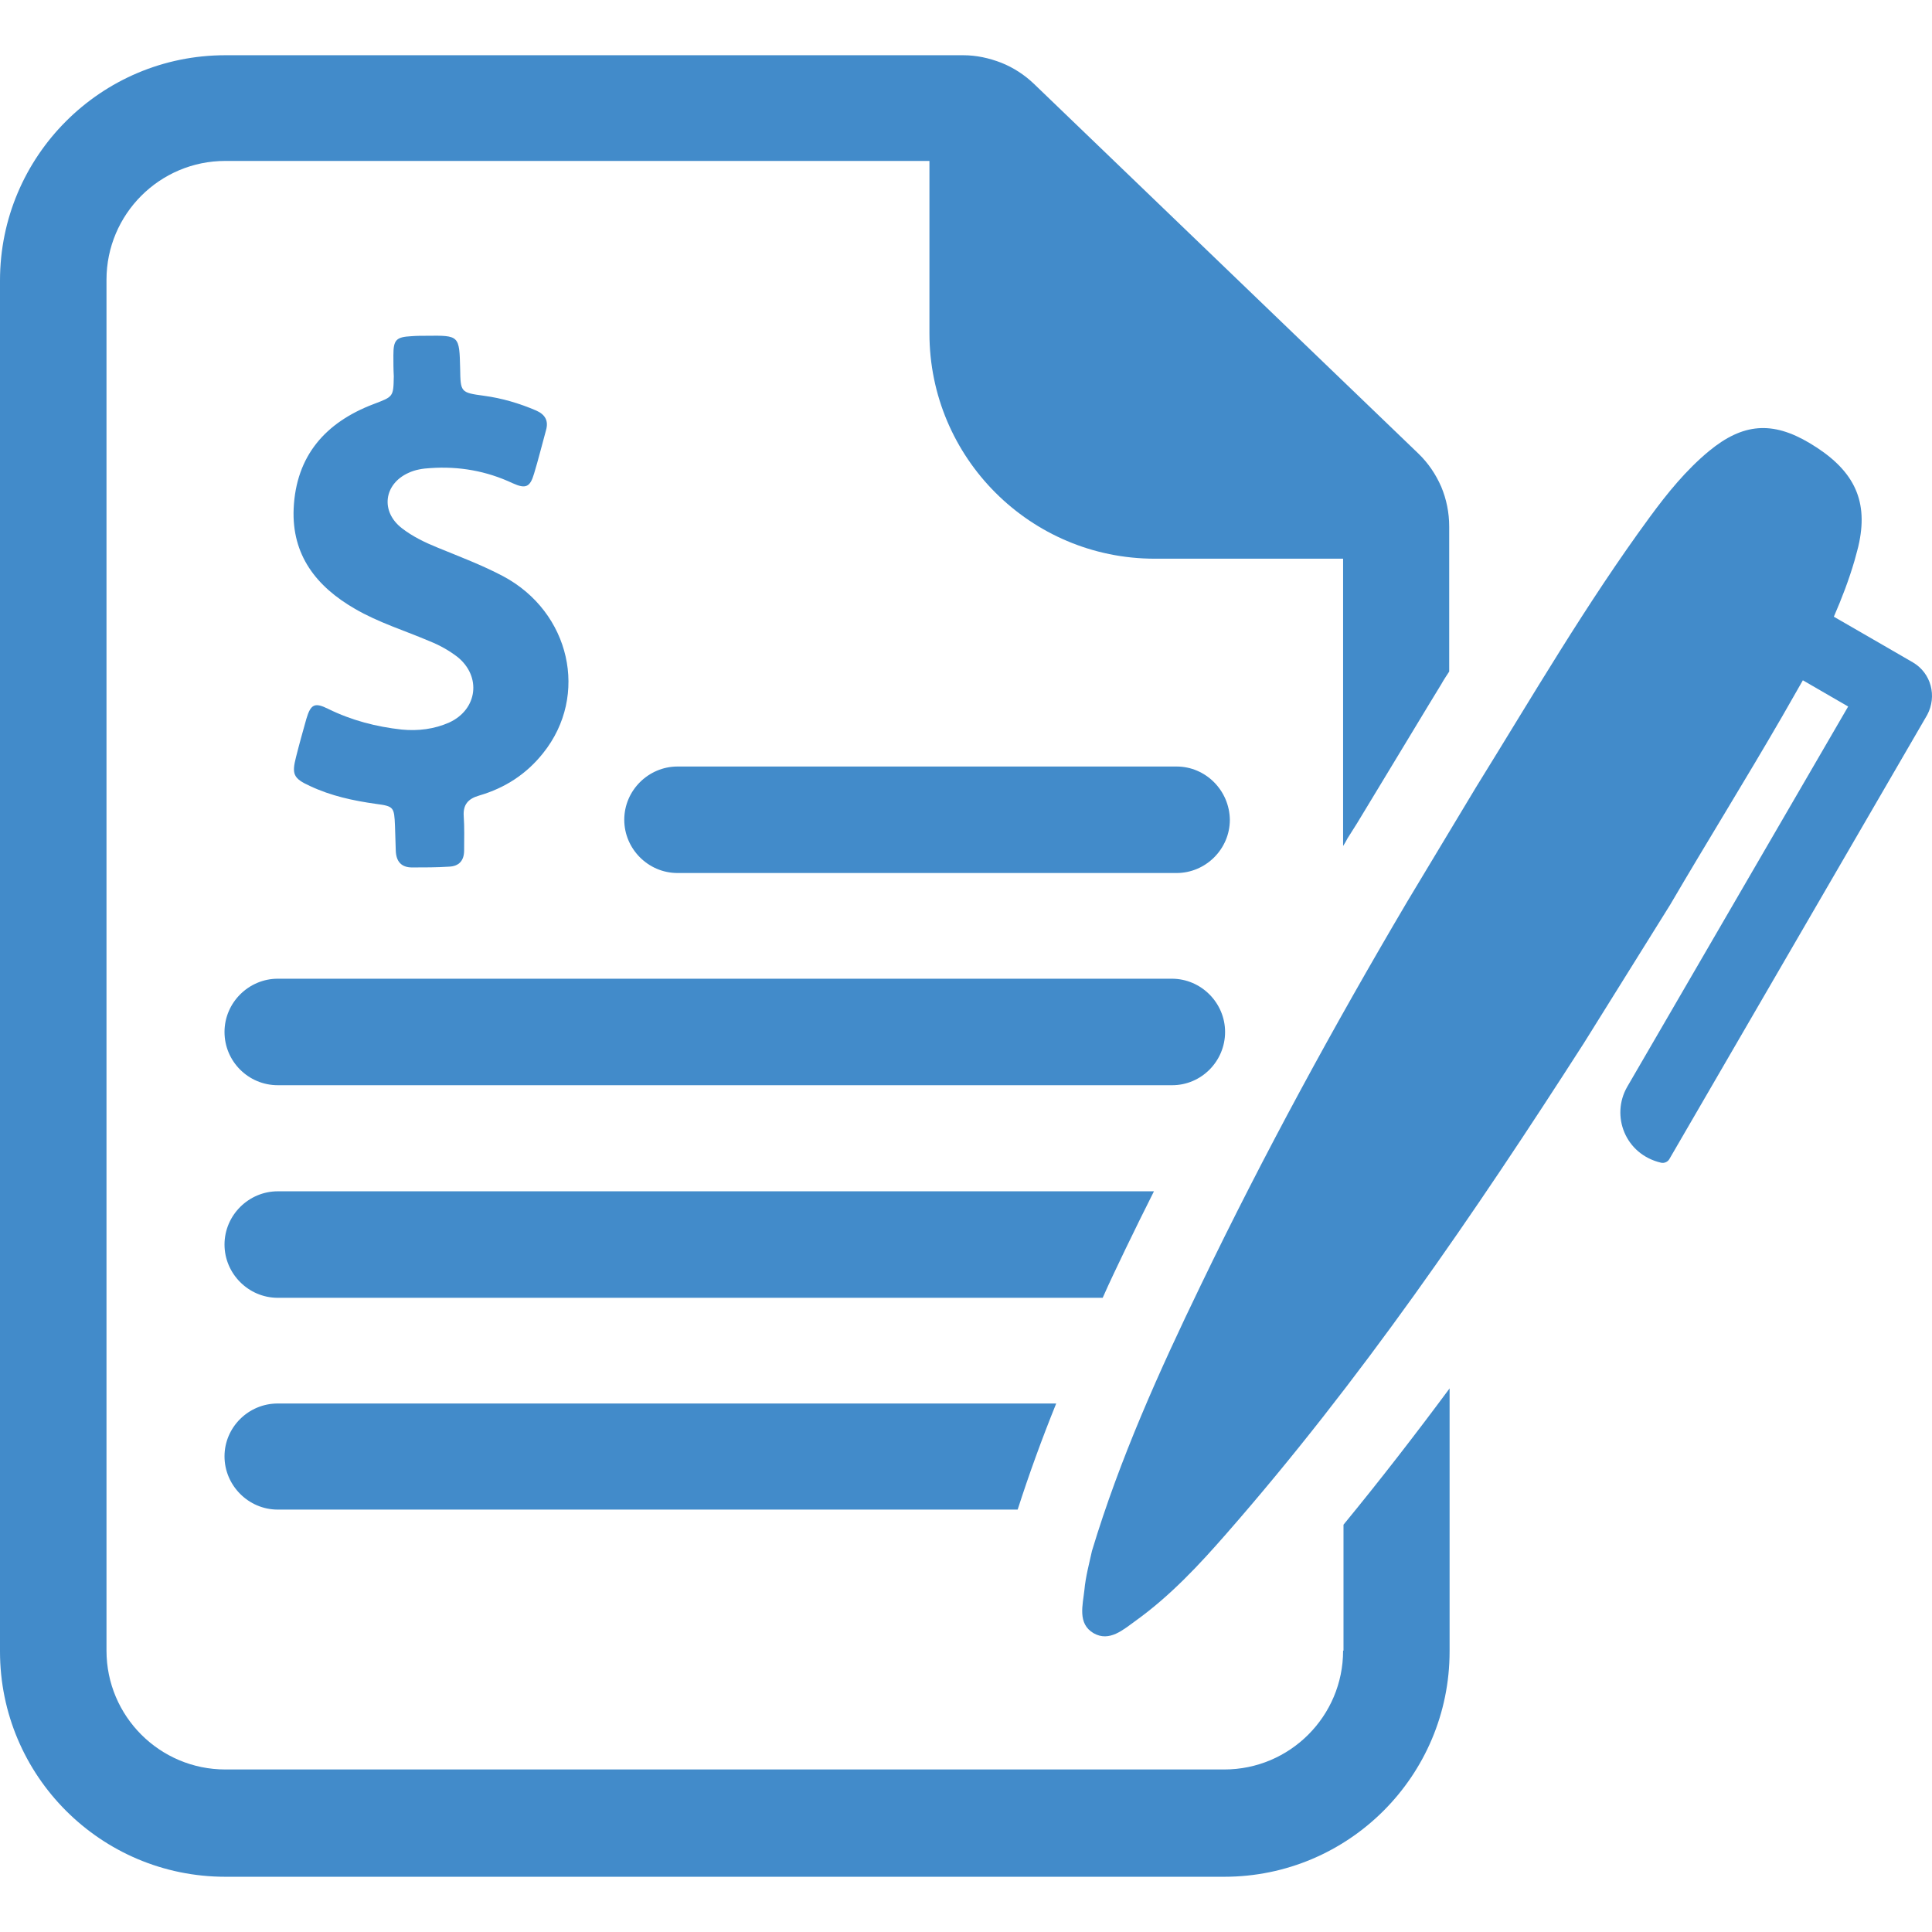
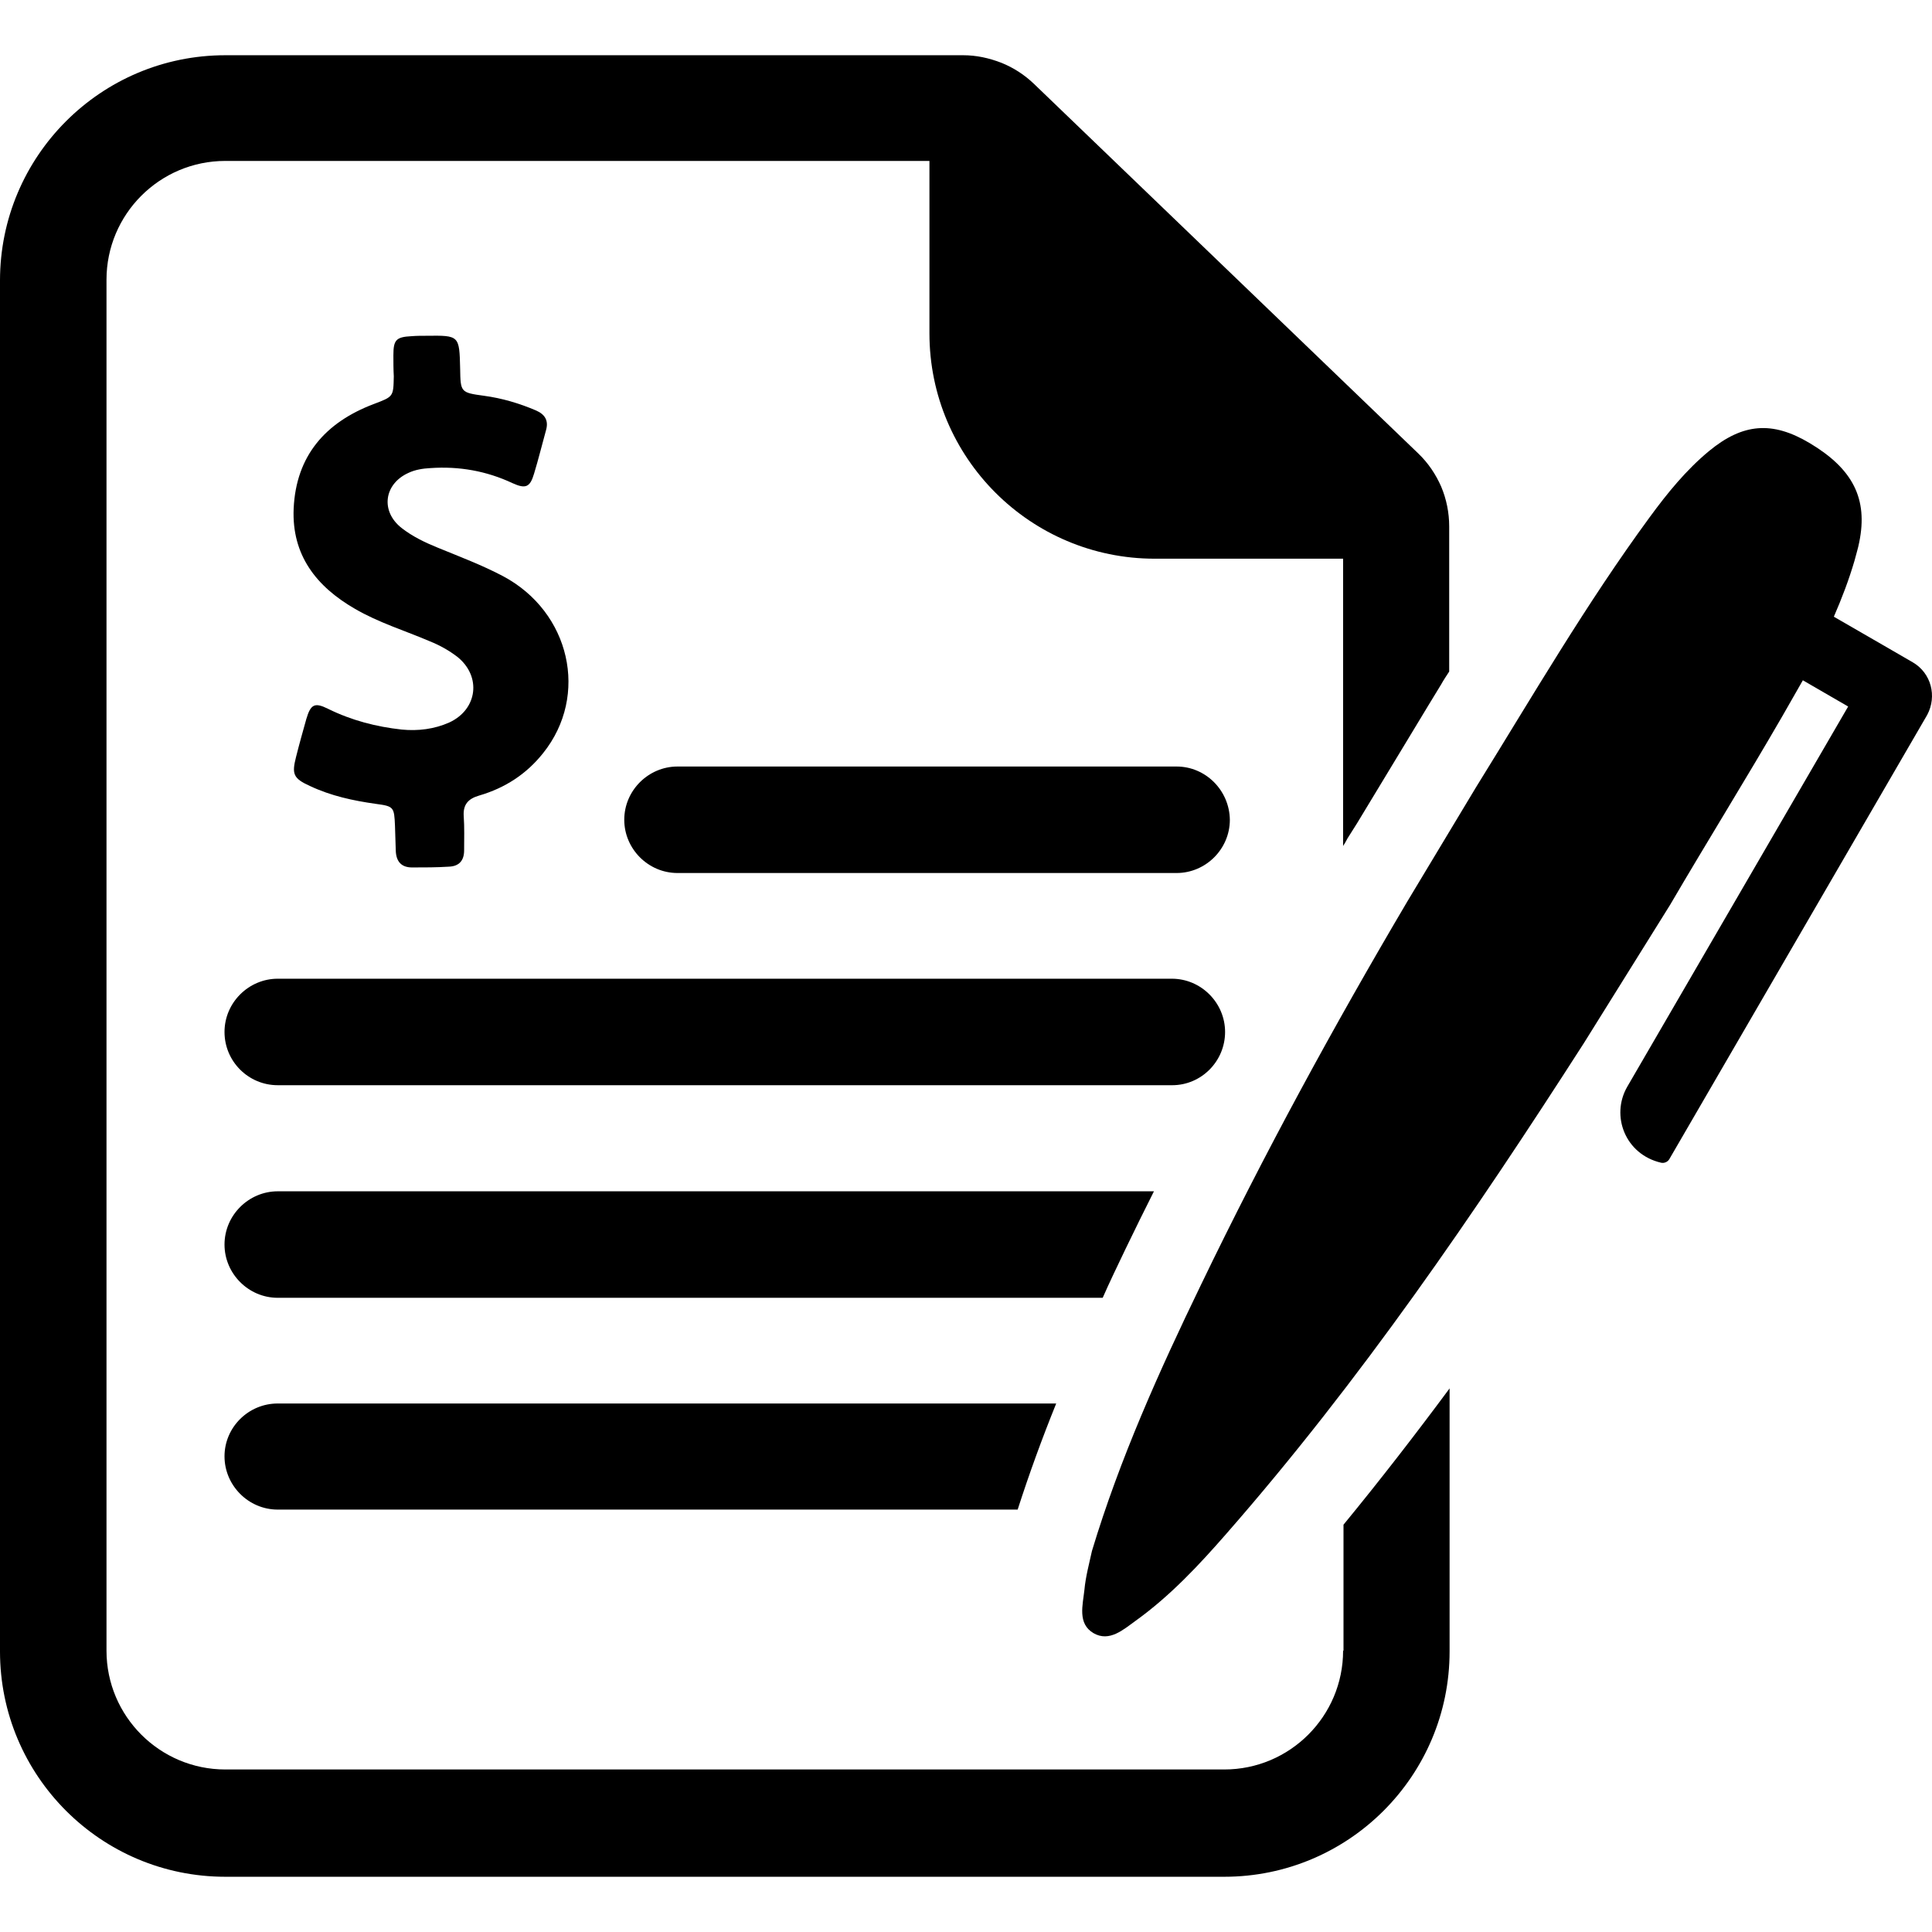
<svg xmlns="http://www.w3.org/2000/svg" version="1.1" id="Capa_1" x="0px" y="0px" viewBox="0 0 486.201 486.201" style="enable-background:new 0 0 486.201 486.201;" xml:space="preserve">
-   <style type="text/css">
- 	 path{fill:#428BCA;}
- 	 </style>
  <g>
    <g>
      <g>
        <path d="M308.3,259.7c0-7.3-6-13.4-13.4-13.4h-225c-7.3,0-13.4,6-13.4,13.4s6,13.4,13.4,13.4H295     C302.3,273.1,308.3,267.1,308.3,259.7z" />
      </g>
      <g>
        <path d="M296.1,192.9H170.5c-7.3,0-13.4,6-13.4,13.4c0,7.3,6,13.4,13.4,13.4h125.6c7.3,0,13.4-6,13.4-13.4     C309.4,198.9,303.4,192.9,296.1,192.9z" />
      </g>
      <g>
        <path d="M338,415.4c0,16.5-13.4,29.9-29.9,29.9H56.7c-16.5,0-29.9-13.4-29.9-29.9v-345c0-16.5,13.4-29.9,29.9-29.9h177.2v43.4     c0,31.3,25.4,56.7,56.7,56.7H338v72.3c0.4-0.6,0.8-1.3,1.1-1.9c0.7-1.1,1.5-2.4,2.4-3.8c7.3-12,18.9-31.3,21.2-35     c0.6-1.1,1.3-2.1,2-3.2v-36.5c0-3.5-0.7-6.9-2-10c-1.4-3.2-3.3-6-5.8-8.4l-96.7-93c-2.4-2.3-5.2-4.1-8.2-5.3     c-3.1-1.2-6.3-1.9-9.6-1.9H56.7C25.4,13.9,0,39.3,0,70.6v345c0,31.3,25.4,56.7,56.7,56.7h251.4c31.3,0,56.7-25.4,56.7-56.7v-66.2     c-8.6,11.6-17.5,23.1-26.7,34.3v31.7H338z" />
      </g>
      <g>
        <path d="M94,101.7c-12.1,4.6-19.5,13-20.1,26.3c-0.5,11.7,5.7,19.6,15.4,25.2c6,3.5,12.6,5.5,18.9,8.2c2.5,1,4.8,2.3,6.9,3.9     c6.1,4.9,5.1,13.2-2,16.5c-3.8,1.7-7.9,2.2-12,1.8c-6.4-0.7-12.6-2.3-18.5-5.2c-3.4-1.7-4.4-1.2-5.5,2.5     c-0.9,3.2-1.8,6.4-2.6,9.6c-1.1,4.3-0.7,5.4,3.5,7.3c5.3,2.5,10.9,3.7,16.6,4.5c4.5,0.6,4.6,0.8,4.8,5.5c0.1,2.1,0.1,4.2,0.2,6.3     c0.1,2.7,1.4,4.2,4.1,4.2c3.1,0,6.2,0,9.3-0.2c2.5-0.1,3.8-1.5,3.8-4.1c0-2.9,0.1-5.8-0.1-8.6c-0.2-2.9,1.1-4.4,3.9-5.2     c6.5-1.9,11.9-5.4,16.1-10.7c11.6-14.5,6.8-35.5-10.1-44.5c-5.3-2.8-10.9-4.9-16.5-7.2c-3.2-1.3-6.3-2.8-9-4.9     c-5.4-4.2-4.5-11.1,1.7-13.9c1.7-0.8,3.6-1.1,5.5-1.2c7.2-0.5,14.1,0.7,20.7,3.8c3.3,1.5,4.4,1,5.4-2.4c1.1-3.6,2-7.3,3-10.9     c0.7-2.4-0.2-4-2.5-5c-4.2-1.8-8.6-3.1-13.1-3.7c-5.9-0.8-5.9-0.9-6-6.8c-0.2-8.4-0.2-8.4-8.5-8.3c-1.2,0-2.4,0-3.7,0.1     c-3.9,0.2-4.6,0.9-4.6,4.8c0,1.8,0,3.5,0.1,5.3C99,99.9,99,99.8,94,101.7z" />
      </g>
      <g>
        <path d="M283.3,314.2c2.3-4.8,4.7-9.6,7.1-14.4H69.9c-7.3,0-13.4,6-13.4,13.4c0,7.3,6,13.4,13.4,13.4h207.6     C279.3,322.5,281.3,318.4,283.3,314.2z" />
      </g>
      <g>
        <path d="M56.5,366.5L56.5,366.5c0,7.3,6,13.4,13.4,13.4h186.2c2.9-9,6.1-17.8,9.7-26.7H69.9C62.5,353.2,56.5,359.2,56.5,366.5z" />
      </g>
      <g>
        <path d="M481.4,166.7L481.4,166.7l-7.6-4.4l-12.3-7.1c2-4.6,3.8-9.3,5.2-14.1c0.4-1.6,0.9-3.1,1.2-4.7     c2.2-10.9-1.6-18.4-12.5-24.9c-9.4-5.6-16.8-5-25.3,2c-5.8,4.8-10.5,10.6-14.9,16.6c-16,21.8-29.6,45.2-43.8,68.1l-17.2,28.6l0,0     c-18.6,31.5-36.1,63.6-52,96.6c-10.5,21.7-20.4,43.7-27.4,66.9c-0.7,3.2-1.6,6.5-1.9,9.8c-0.4,3.8-1.8,8.5,2.3,10.9     c4,2.3,7.5-0.9,10.7-3.2c8.6-6.2,15.8-13.9,22.7-21.8c33.7-38.5,62.4-80.5,90-123.5l0,0l21.7-34.8c9.3-15.9,19-31.5,28.2-47.4     c1.7-3,3.5-6.1,5.2-9.1l11.4,6.6l-55.6,95.7c-4.2,7.3-0.5,17,8.5,19.1c0.8,0.2,1.7-0.2,2.1-0.9L485,179.9     C487.5,175.2,486,169.4,481.4,166.7z" />
      </g>
    </g>
  </g>
  <g>
</g>
  <g>
</g>
  <g>
</g>
  <g>
</g>
  <g>
</g>
  <g>
</g>
  <g>
</g>
  <g>
</g>
  <g>
</g>
  <g>
</g>
  <g>
</g>
  <g>
</g>
  <g>
</g>
  <g>
</g>
  <g>
</g>
</svg>
